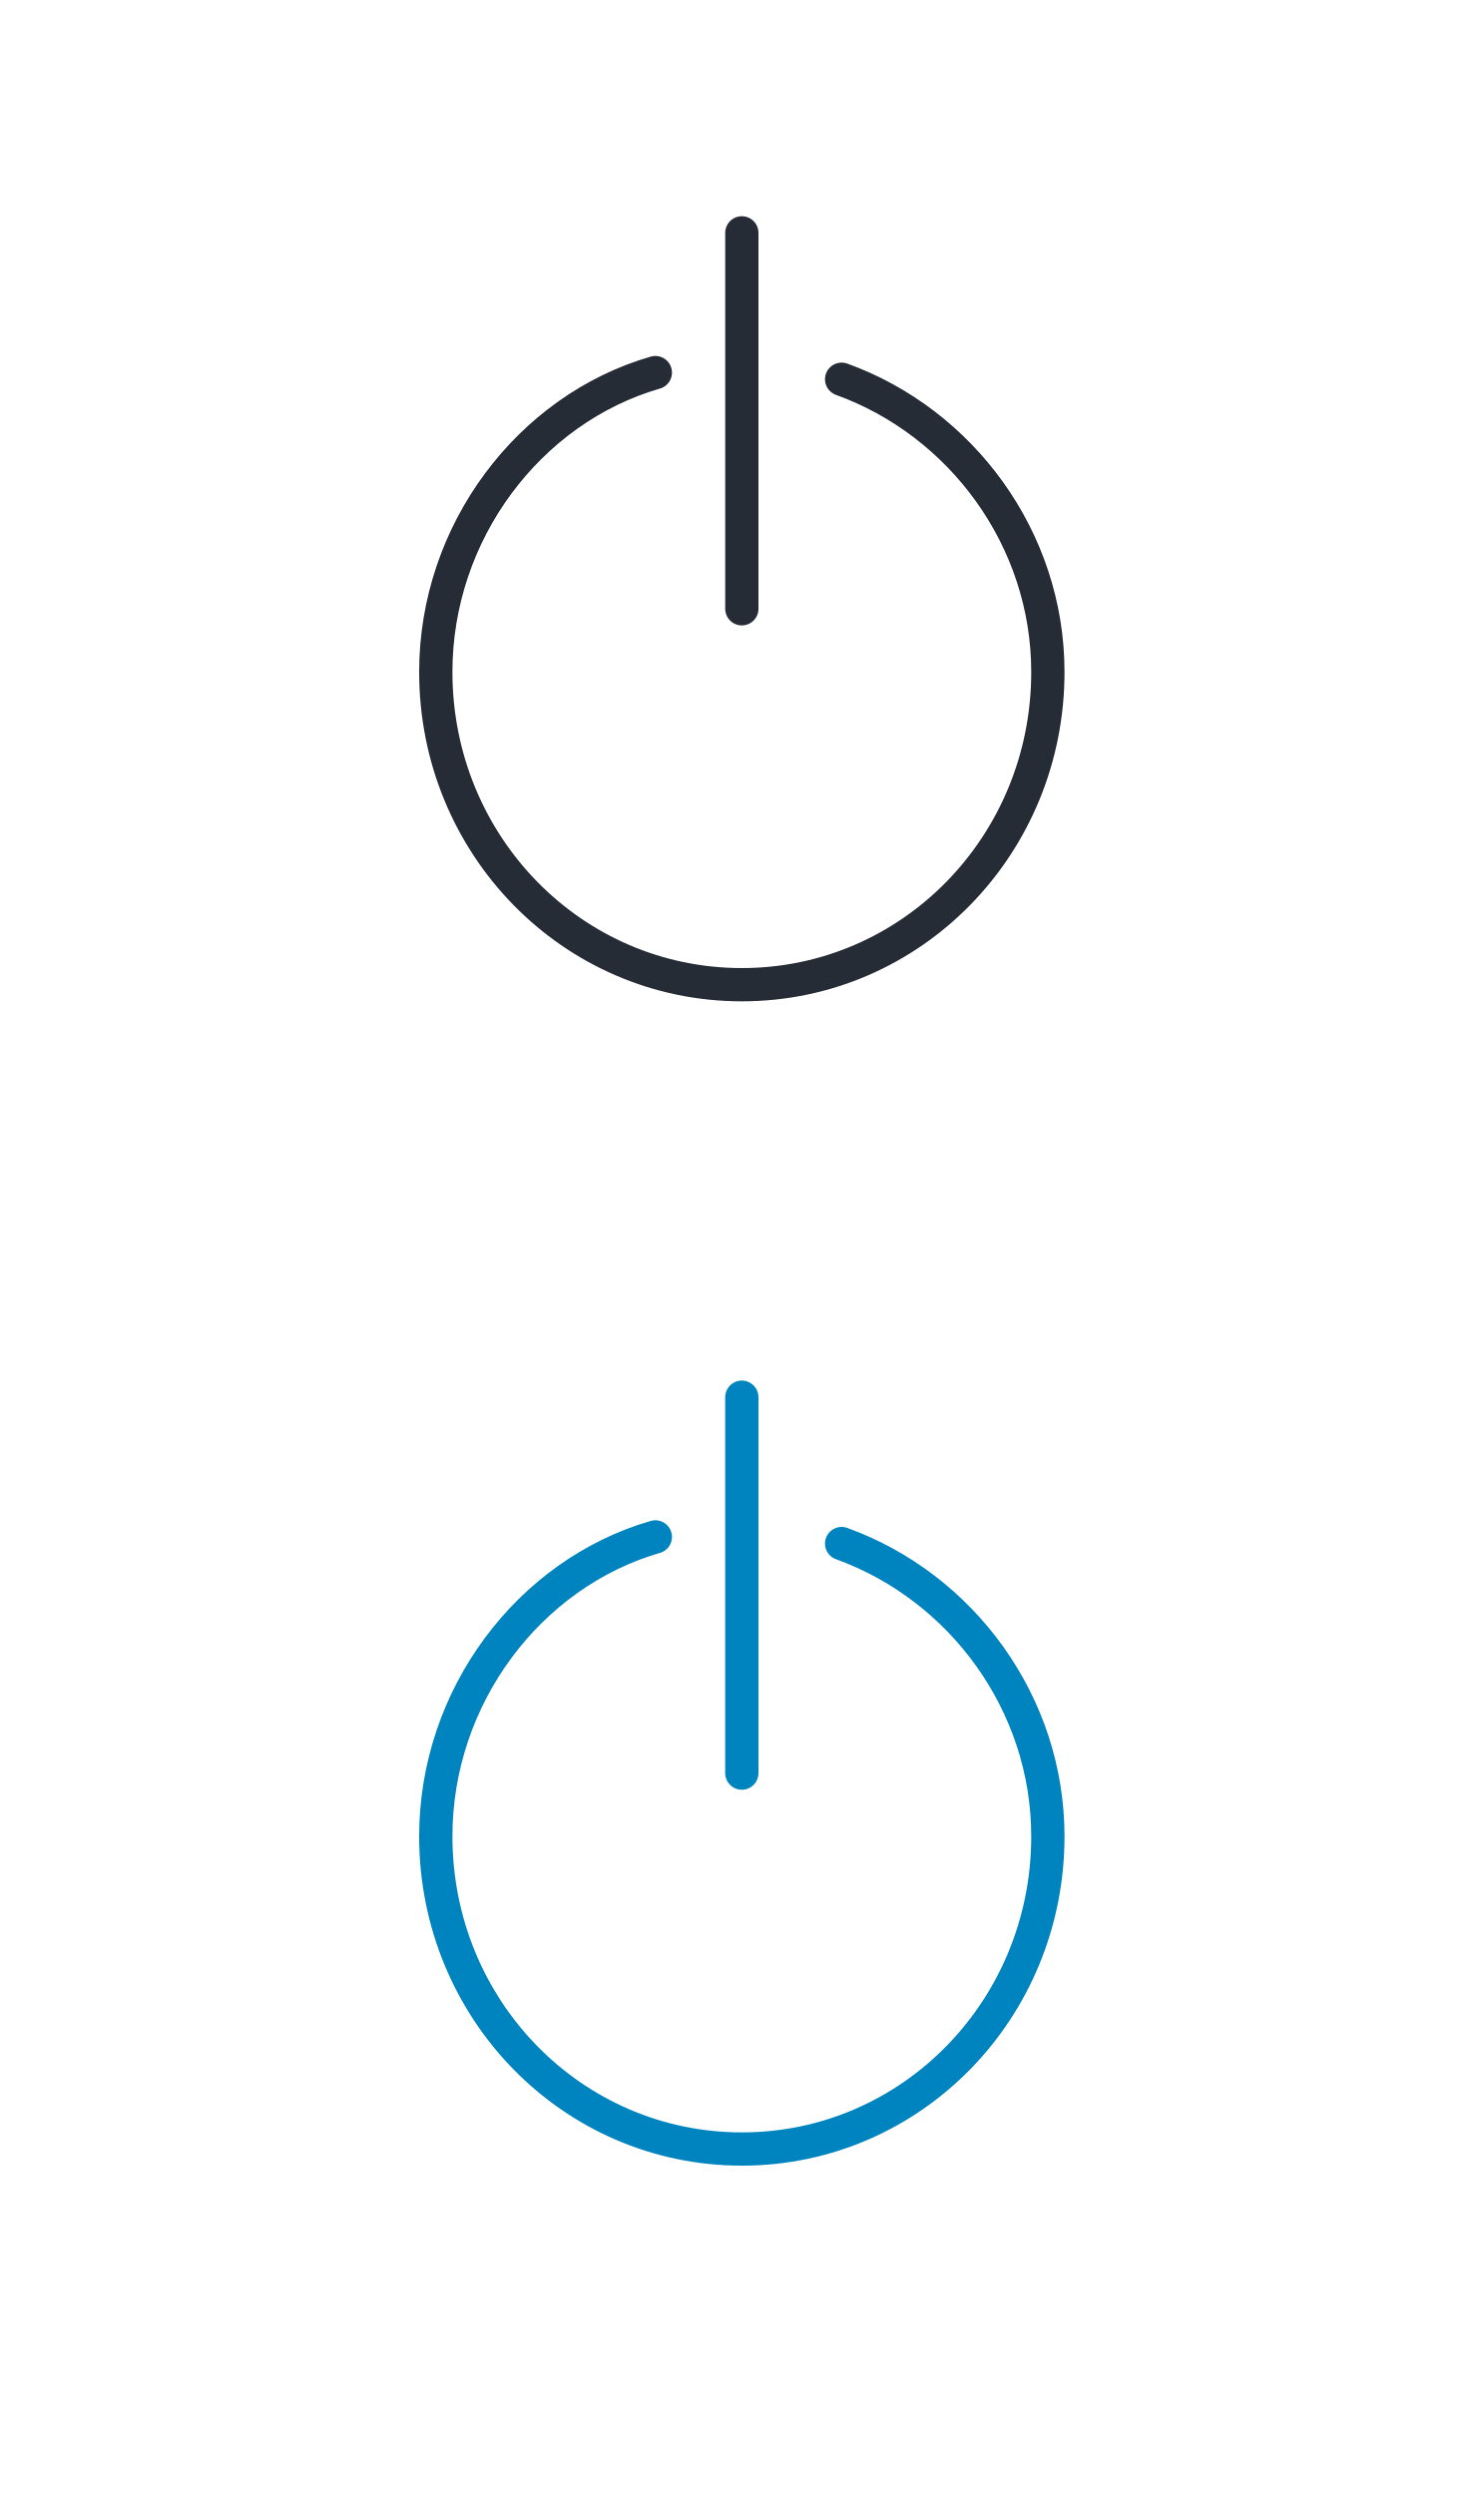
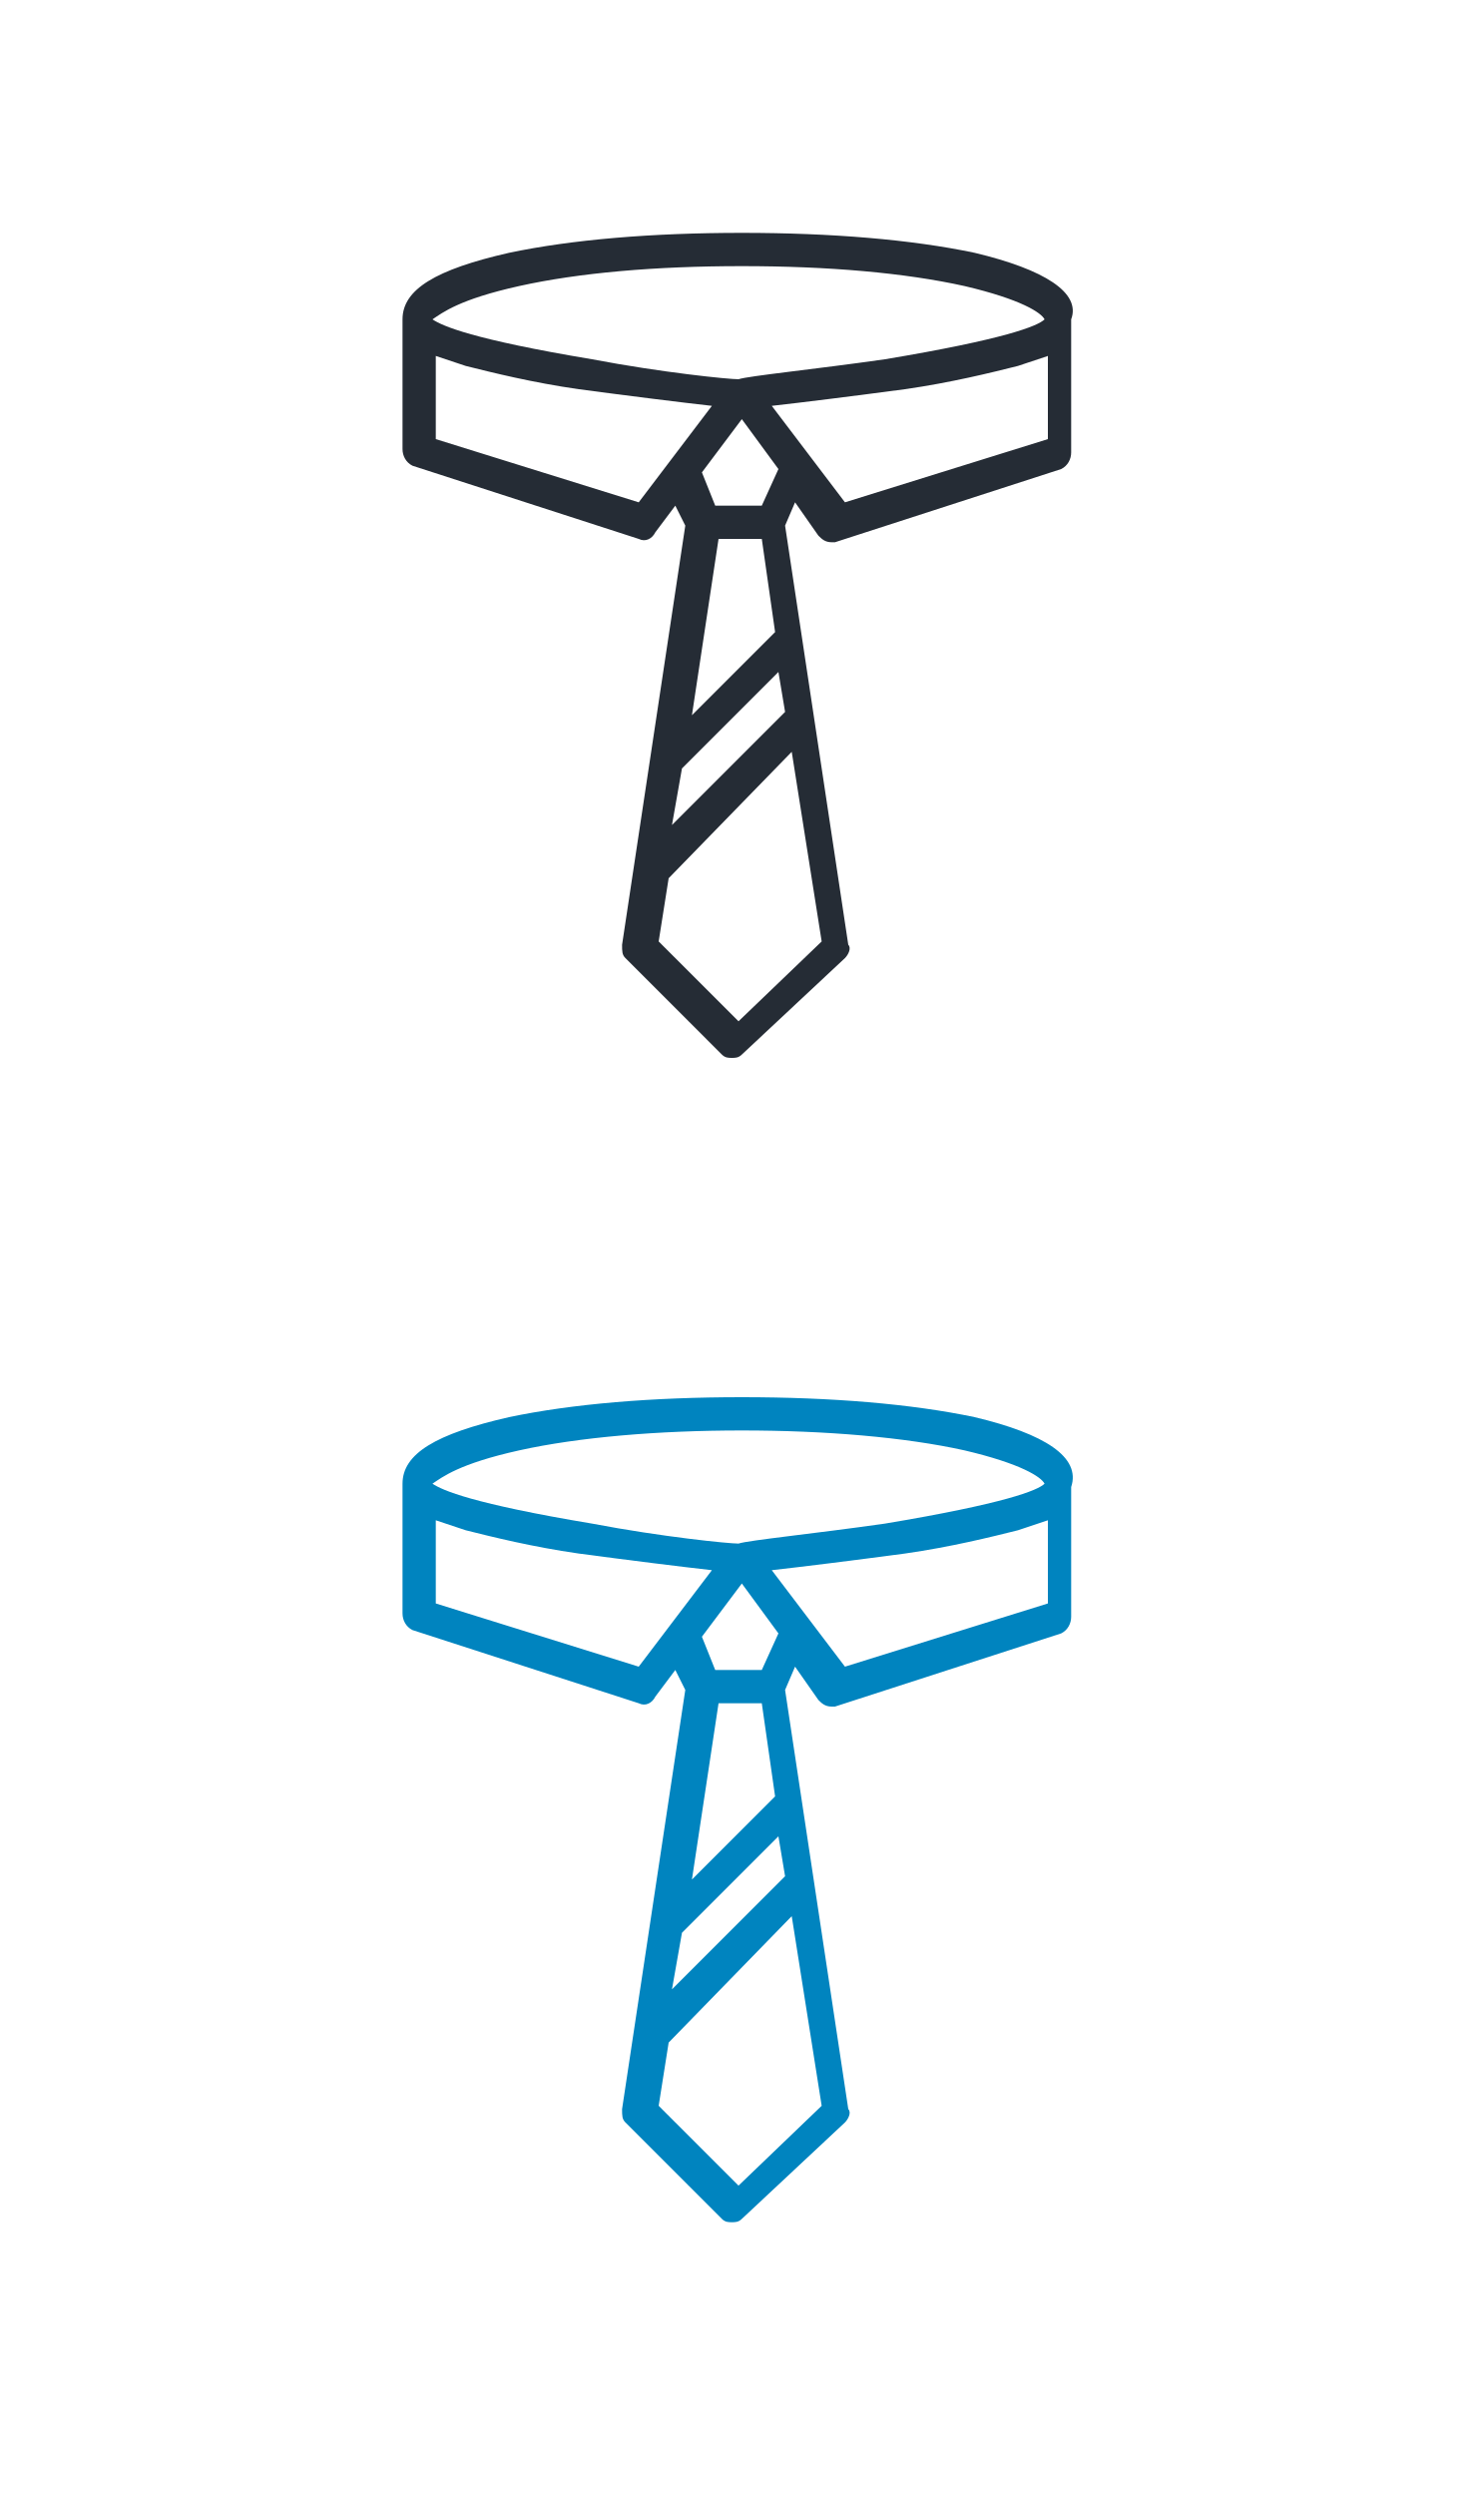
<svg xmlns="http://www.w3.org/2000/svg" version="1.1" id="Layer_1" x="0px" y="0px" viewBox="0 0 44.6 75" style="enable-background:new 0 0 44.6 75;" xml:space="preserve">
  <style type="text/css">
- 	.st0{fill:none;stroke:#252C35;stroke-linecap:round;stroke-linejoin:round;}
- 	.st1{fill:none;stroke:#0084BF;stroke-linecap:round;stroke-linejoin:round;}
+ 	.st0{fill:#252C35;}
+ 	.st1{fill:#0084BF;}
</style>
-   <g id="Group-14" transform="translate(5, 200)">
-     <path id="Oval_1_" class="st0" d="M14.7-188.8c-3.8,1.1-6.6,4.8-6.6,9c0,5.2,4.1,9.4,9.2,9.4s9.2-4.2,9.2-9.4c0-4-2.6-7.5-6.2-8.8" />
-     <path id="Line_1_" class="st0" d="M17.3-193v11.3" />
-   </g>
-   <g id="Group-14_1_" transform="translate(5, 200)">
-     <path id="Oval_2_" class="st1" d="M14.7-153.8c-3.8,1.1-6.6,4.8-6.6,9c0,5.2,4.1,9.4,9.2,9.4s9.2-4.2,9.2-9.4c0-4-2.6-7.5-6.2-8.8" />
-     <path id="Line_2_" class="st1" d="M17.3-158v11.3" />
-   </g>
  <g id="Layer_2">
</g>
  <g id="Layer_3">
</g>
+   <g>
+     <g>
+       <path class="st0" d="M29.3,7.6c-1.9-0.4-4.3-0.6-7-0.6s-5.1,0.2-7,0.6c-2.2,0.5-3.2,1.1-3.2,2v3.9c0,0.2,0.1,0.4,0.3,0.5l6.8,2.2    c0.2,0.1,0.4,0,0.5-0.2l0.6-0.8l0.3,0.6l-1.9,12.6c0,0.2,0,0.3,0.1,0.4l2.9,2.9c0.1,0.1,0.2,0.1,0.3,0.1c0.1,0,0.2,0,0.3-0.1    l3.1-2.9c0.1-0.1,0.2-0.3,0.1-0.4l-1.9-12.6l0.3-0.7l0.7,1c0.1,0.1,0.2,0.2,0.4,0.2c0,0,0.1,0,0.1,0l6.8-2.2    c0.2-0.1,0.3-0.3,0.3-0.5V9.6C32.5,8.8,31.4,8.1,29.3,7.6z M15.6,8.6C17.4,8.2,19.7,8,22.3,8s4.9,0.2,6.7,0.6    c1.7,0.4,2.3,0.8,2.4,1c-0.2,0.2-1.2,0.6-4.8,1.2c-2.1,0.3-4.1,0.5-4.4,0.6c-0.3,0-2.3-0.2-4.4-0.6c-3.6-0.6-4.5-1-4.8-1.2    C13.3,9.4,13.8,9,15.6,8.6z M22.9,15.2h-1.4l-0.4-1l1.2-1.6l1.1,1.5L22.9,15.2z M23.3,19l-2.5,2.5l0.8-5.3h1.3L23.3,19z     M19.2,15.1l-6.1-1.9v-2.5c0.3,0.1,0.6,0.2,0.9,0.3c0.8,0.2,2,0.5,3.4,0.7c1.5,0.2,3.1,0.4,4,0.5L19.2,15.1z M20.5,23.1l2.9-2.9    l0.2,1.2l-3.4,3.4L20.5,23.1z M23.8,22.6l0.9,5.7l-2.5,2.4l-2.4-2.4l0.3-1.9L23.8,22.6z M31.5,13.2l-6.1,1.9l-2.2-2.9    c0.9-0.1,2.5-0.3,4-0.5c1.4-0.2,2.6-0.5,3.4-0.7c0.3-0.1,0.6-0.2,0.9-0.3V13.2z" />
+     </g>
+   </g>
+   <g>
+     <g>
+       <path class="st1" d="M29.3,42.6c-1.9-0.4-4.3-0.6-7-0.6s-5.1,0.2-7,0.6c-2.2,0.5-3.2,1.1-3.2,2v3.9c0,0.2,0.1,0.4,0.3,0.5l6.8,2.2    c0.2,0.1,0.4,0,0.5-0.2l0.6-0.8l0.3,0.6l-1.9,12.6c0,0.2,0,0.3,0.1,0.4l2.9,2.9c0.1,0.1,0.2,0.1,0.3,0.1c0.1,0,0.2,0,0.3-0.1    l3.1-2.9c0.1-0.1,0.2-0.3,0.1-0.4l-1.9-12.6l0.3-0.7l0.7,1c0.1,0.1,0.2,0.2,0.4,0.2c0,0,0.1,0,0.1,0l6.8-2.2    c0.2-0.1,0.3-0.3,0.3-0.5v-3.9C32.5,43.8,31.4,43.1,29.3,42.6z M15.6,43.6c1.8-0.4,4.2-0.6,6.7-0.6s4.9,0.2,6.7,0.6    c1.7,0.4,2.3,0.8,2.4,1c-0.2,0.2-1.2,0.6-4.8,1.2c-2.1,0.3-4.1,0.5-4.4,0.6c-0.3,0-2.3-0.2-4.4-0.6c-3.6-0.6-4.5-1-4.8-1.2    C13.3,44.4,13.8,44,15.6,43.6z M22.9,50.2h-1.4l-0.4-1l1.2-1.6l1.1,1.5L22.9,50.2z M23.3,54l-2.5,2.5l0.8-5.3h1.3L23.3,54z     M19.2,50.1l-6.1-1.9v-2.5c0.3,0.1,0.6,0.2,0.9,0.3c0.8,0.2,2,0.5,3.4,0.7c1.5,0.2,3.1,0.4,4,0.5L19.2,50.1z M20.5,58.1l2.9-2.9    l0.2,1.2l-3.4,3.4L20.5,58.1z M23.8,57.6l0.9,5.7l-2.5,2.4l-2.4-2.4l0.3-1.9L23.8,57.6z M31.5,48.2l-6.1,1.9l-2.2-2.9    c0.9-0.1,2.5-0.3,4-0.5c1.4-0.2,2.6-0.5,3.4-0.7c0.3-0.1,0.6-0.2,0.9-0.3V48.2z" />
+     </g>
+   </g>
</svg>
